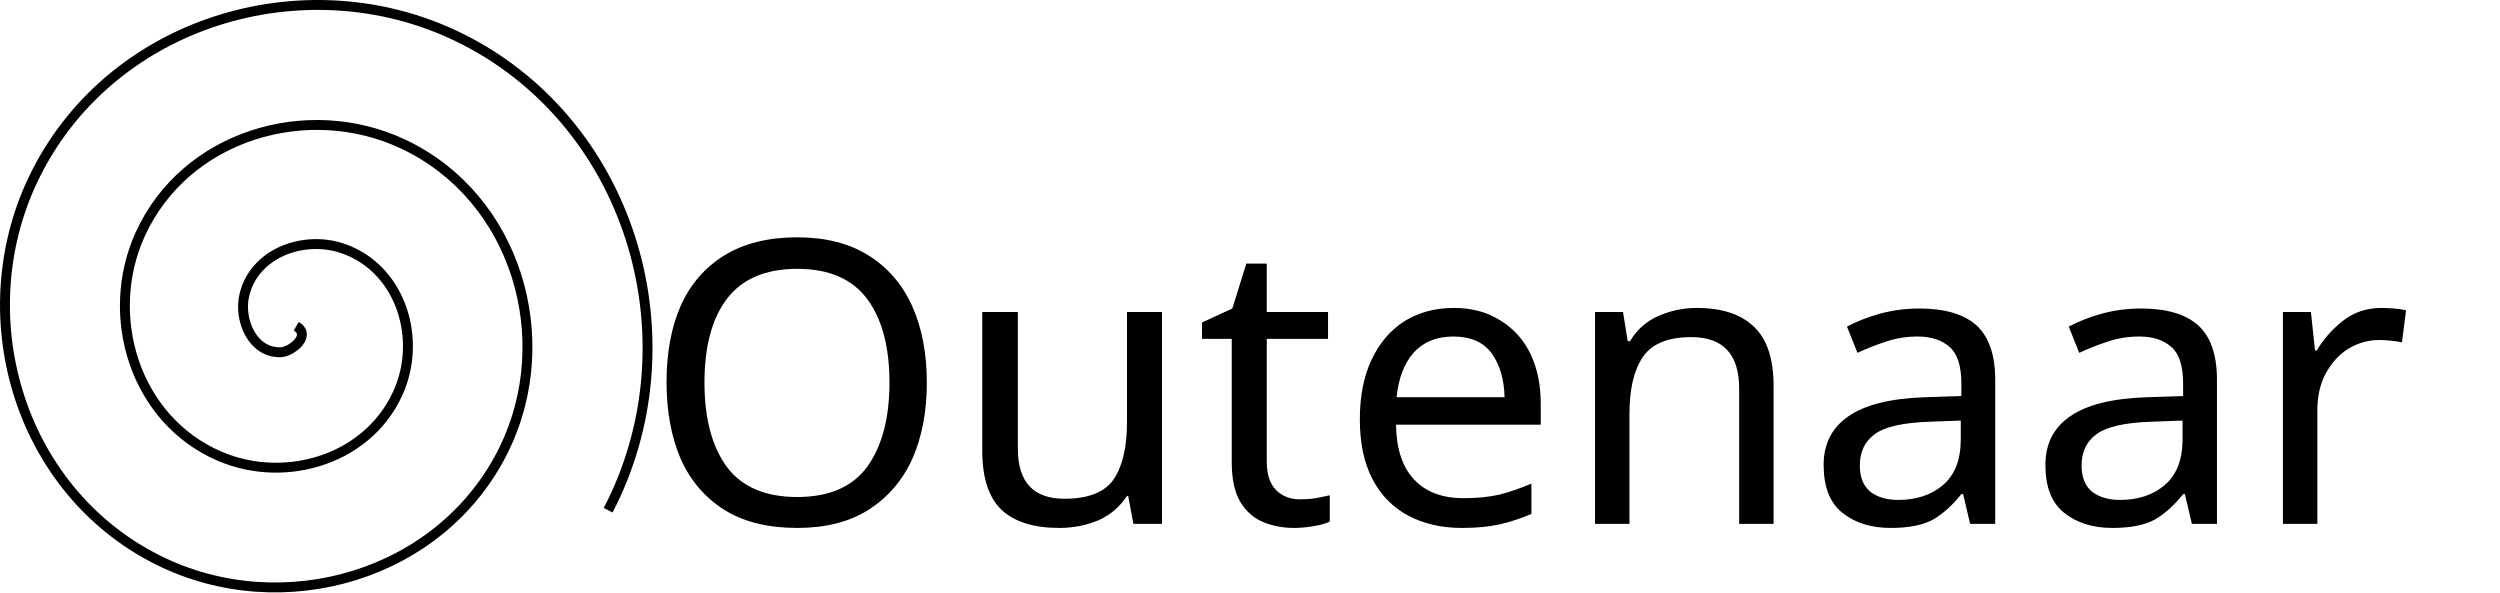
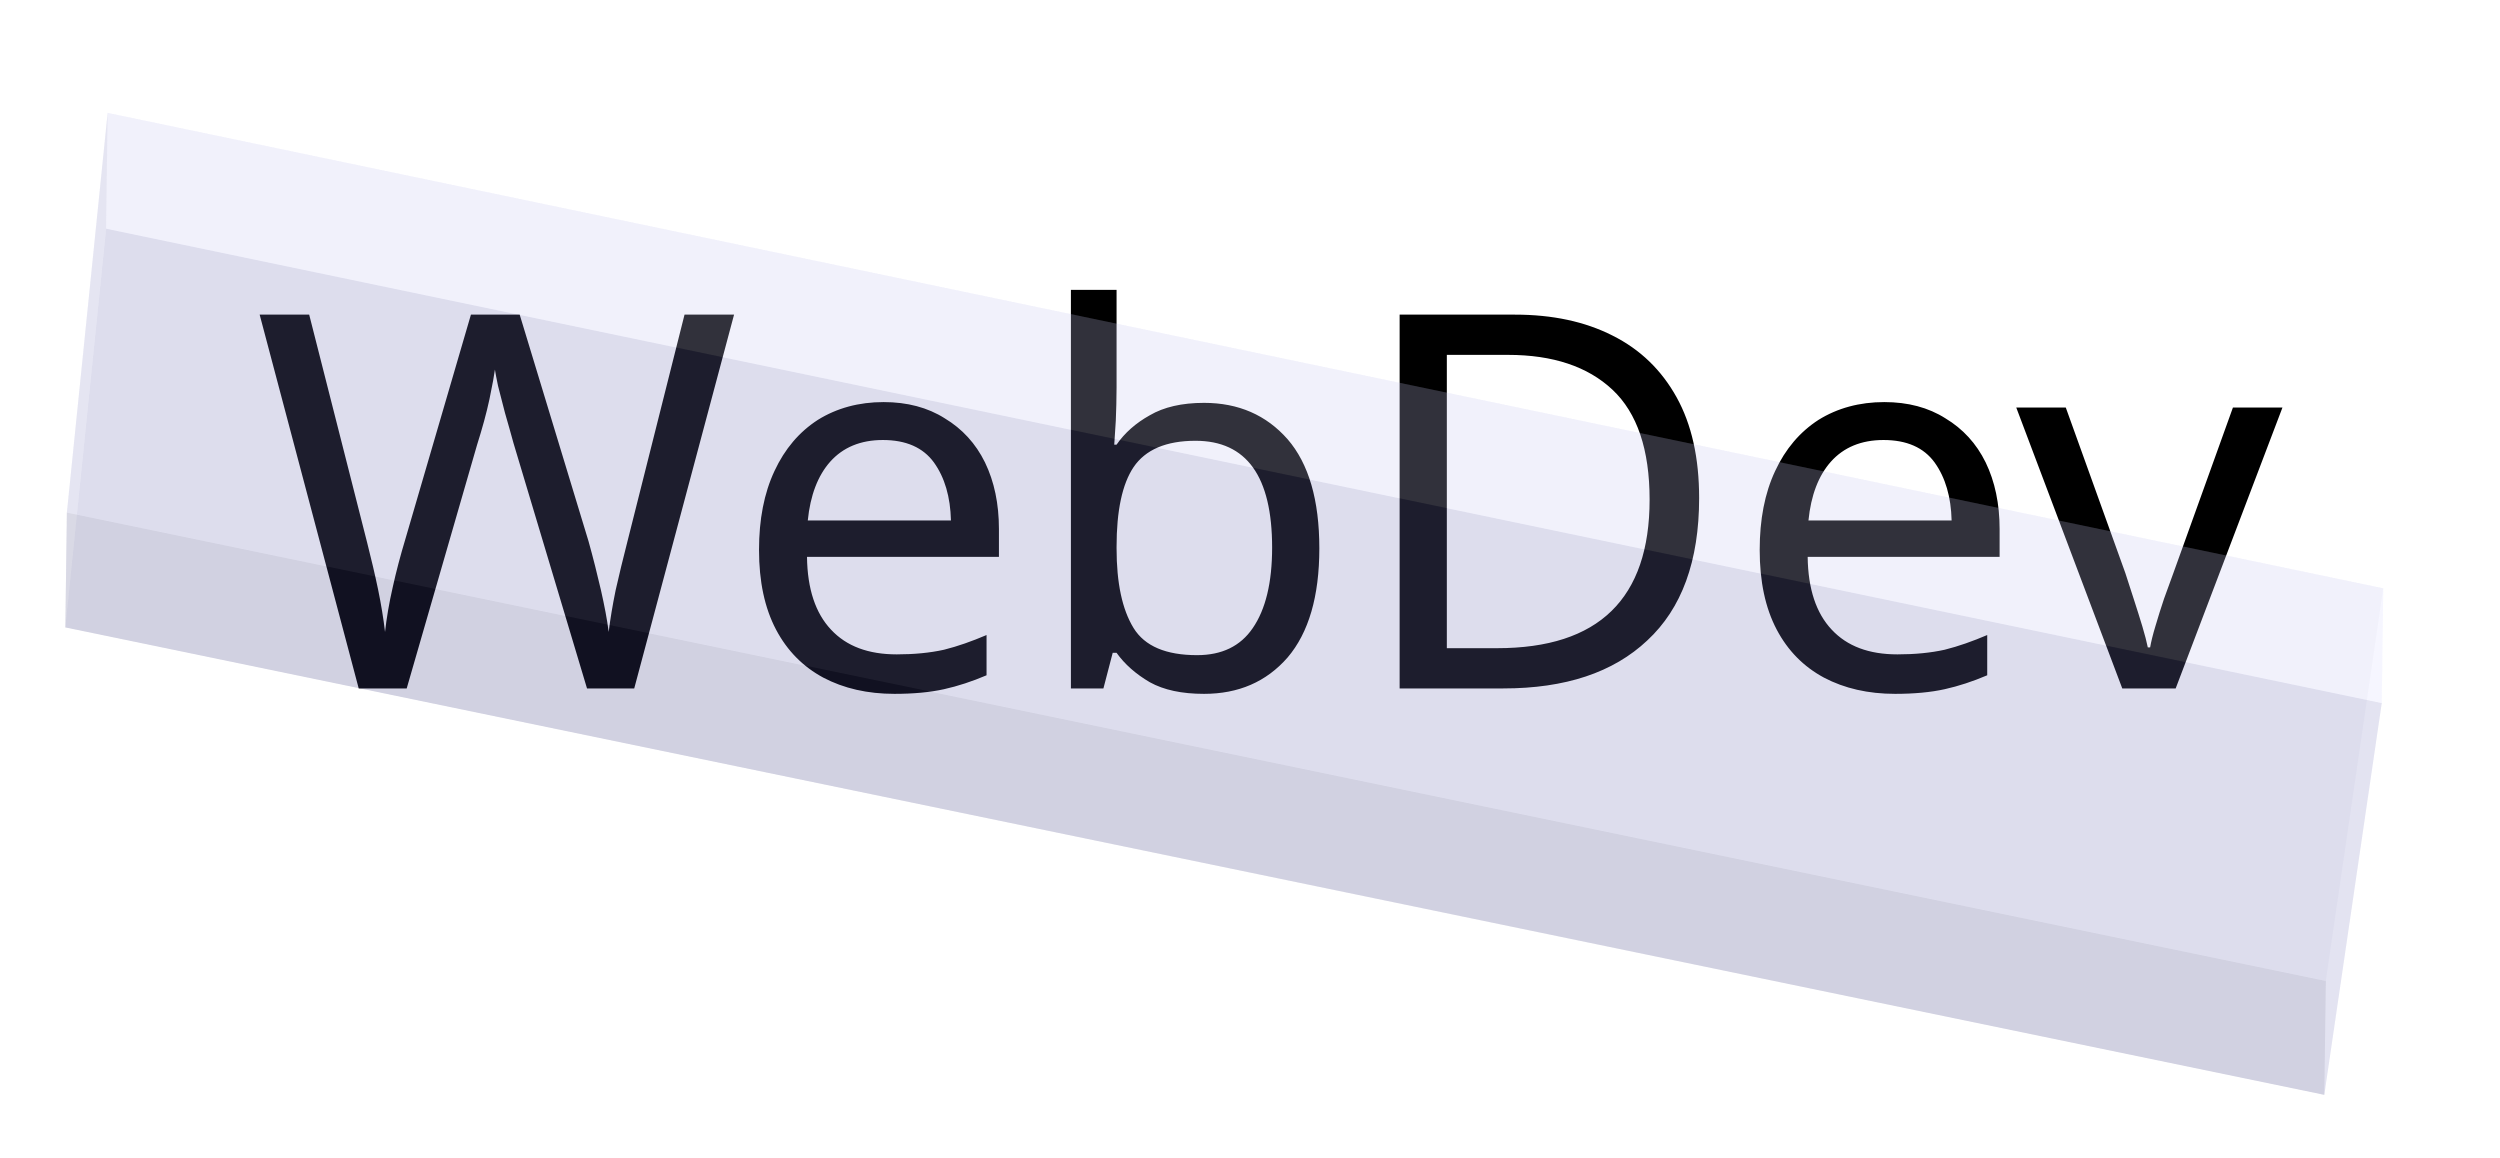
- <svg xmlns="http://www.w3.org/2000/svg" width="66.936mm" height="15.862mm" viewBox="0 0 66.936 15.862" version="1.1" id="svg961">
+ <svg xmlns="http://www.w3.org/2000/svg" width="50.474mm" height="23.363mm" viewBox="0 0 50.474 23.363" version="1.1" id="svg961">
  <defs id="defs955">
    <rect x="57.888" y="91.066" width="31.408" height="11.922" id="rect1075" />
  </defs>
-   <g id="layer1" transform="translate(-36.3529,-92.23209)">
+   <g id="layer1" transform="translate(-41.07801,-94.9016)">
    <text xml:space="preserve" id="text1073" style="font-style:normal;font-weight:normal;font-size:10.583px;line-height:1.25;font-family:sans-serif;white-space:pre;shape-inside:url(#rect1075);fill:#000000;fill-opacity:1;stroke:none;" />
-     <text xml:space="preserve" style="font-style:normal;font-weight:normal;font-size:10.583px;line-height:1.25;font-family:sans-serif;fill:#000000;fill-opacity:1;stroke:none;stroke-width:0.265" x="53.56" y="106.257" id="text1081">
-       <tspan id="tspan1079" x="53.56" y="106.257" style="font-style:normal;font-variant:normal;font-weight:normal;font-stretch:normal;font-family:sans-serif;-inkscape-font-specification:sans-serif;stroke-width:0.265">Outenaar</tspan>
+     <text xml:space="preserve" style="font-style:normal;font-weight:normal;font-size:10.583px;line-height:1.25;font-family:sans-serif;fill:#000000;fill-opacity:1;stroke:none;stroke-width:0.265" x="46.196" y="108.803" id="text1081">
+       <tspan id="tspan1079" x="46.196" y="108.803" style="font-style:normal;font-variant:normal;font-weight:normal;font-stretch:normal;font-family:sans-serif;-inkscape-font-specification:sans-serif;stroke-width:0.265">WebDev</tspan>
    </text>
-     <path style="fill:none;fill-rule:evenodd;stroke:#000000;stroke-width:0.265" id="path1314" d="m 44.284,100.967 c 0.419,0.247 -0.126,0.686 -0.411,0.696 -0.77,0.026 -1.128,-0.877 -0.981,-1.517 0.262,-1.146 1.589,-1.614 2.624,-1.267 1.519,0.51 2.112,2.309 1.552,3.73 -0.746,1.894 -3.033,2.614 -4.837,1.837 -2.27,-0.977 -3.118,-3.758 -2.123,-5.943 1.205,-2.647 4.483,-3.624 7.05,-2.408 3.024,1.432 4.13,5.209 2.694,8.156 -1.659,3.402 -5.936,4.637 -9.263,2.979 -3.781,-1.884 -5.145,-6.662 -3.264,-10.369 2.11,-4.159 7.389,-5.652 11.476,-3.55 4.537,2.335 6.16,8.116 3.835,12.582" />
+     <g id="g35" style="opacity:0.5;fill:#000000;fill-opacity:0.286">
+       <path id="path47" style="fill:#e9e9ff;fill-rule:evenodd;stroke:none;stroke-width:0.966;stroke-linejoin:round" d="m 88.005,117.006 1.16,-7.91 0.031,-2.316 -1.16,7.927 z" points="89.165,109.097 89.196,106.78 88.036,114.707 88.005,117.006 " />
+       <path id="path37" style="fill:#353564;fill-rule:evenodd;stroke:none;stroke-width:0.966;stroke-linejoin:round" d="m 42.397,107.569 0.031,-2.319 45.608,9.457 -0.031,2.299 z" points="42.428,105.25 88.036,114.707 88.005,117.006 42.397,107.569 " />
+       <path id="path45" style="fill:#afafde;fill-rule:evenodd;stroke:none;stroke-width:0.966;stroke-linejoin:round" d="m 42.428,105.25 0.823,-8.069 45.945,9.599 -1.16,7.927 z" points="43.251,97.181 89.196,106.78 88.036,114.707 42.428,105.25 " />
+       <path id="path39" style="fill:#4d4d9f;fill-rule:evenodd;stroke:none;stroke-width:0.966;stroke-linejoin:round" d="m 42.397,107.569 0.823,-8.051 45.945,9.578 -1.16,7.91 z" points="43.22,99.518 89.165,109.097 88.005,117.006 42.397,107.569 " />
+       <path id="path43" style="fill:#d7d7ff;fill-rule:evenodd;stroke:none;stroke-width:0.966;stroke-linejoin:round" d="m 43.22,99.518 0.031,-2.337 45.945,9.599 -0.031,2.316 z" points="43.251,97.181 89.196,106.78 89.165,109.097 43.22,99.518 " />
+       <path id="path41" style="fill:#8686bf;fill-rule:evenodd;stroke:none;stroke-width:0.966;stroke-linejoin:round" d="m 42.397,107.569 0.823,-8.051 0.031,-2.337 -0.823,8.069 z" points="43.22,99.518 43.251,97.181 42.428,105.25 42.397,107.569 " />
+     </g>
  </g>
</svg>
